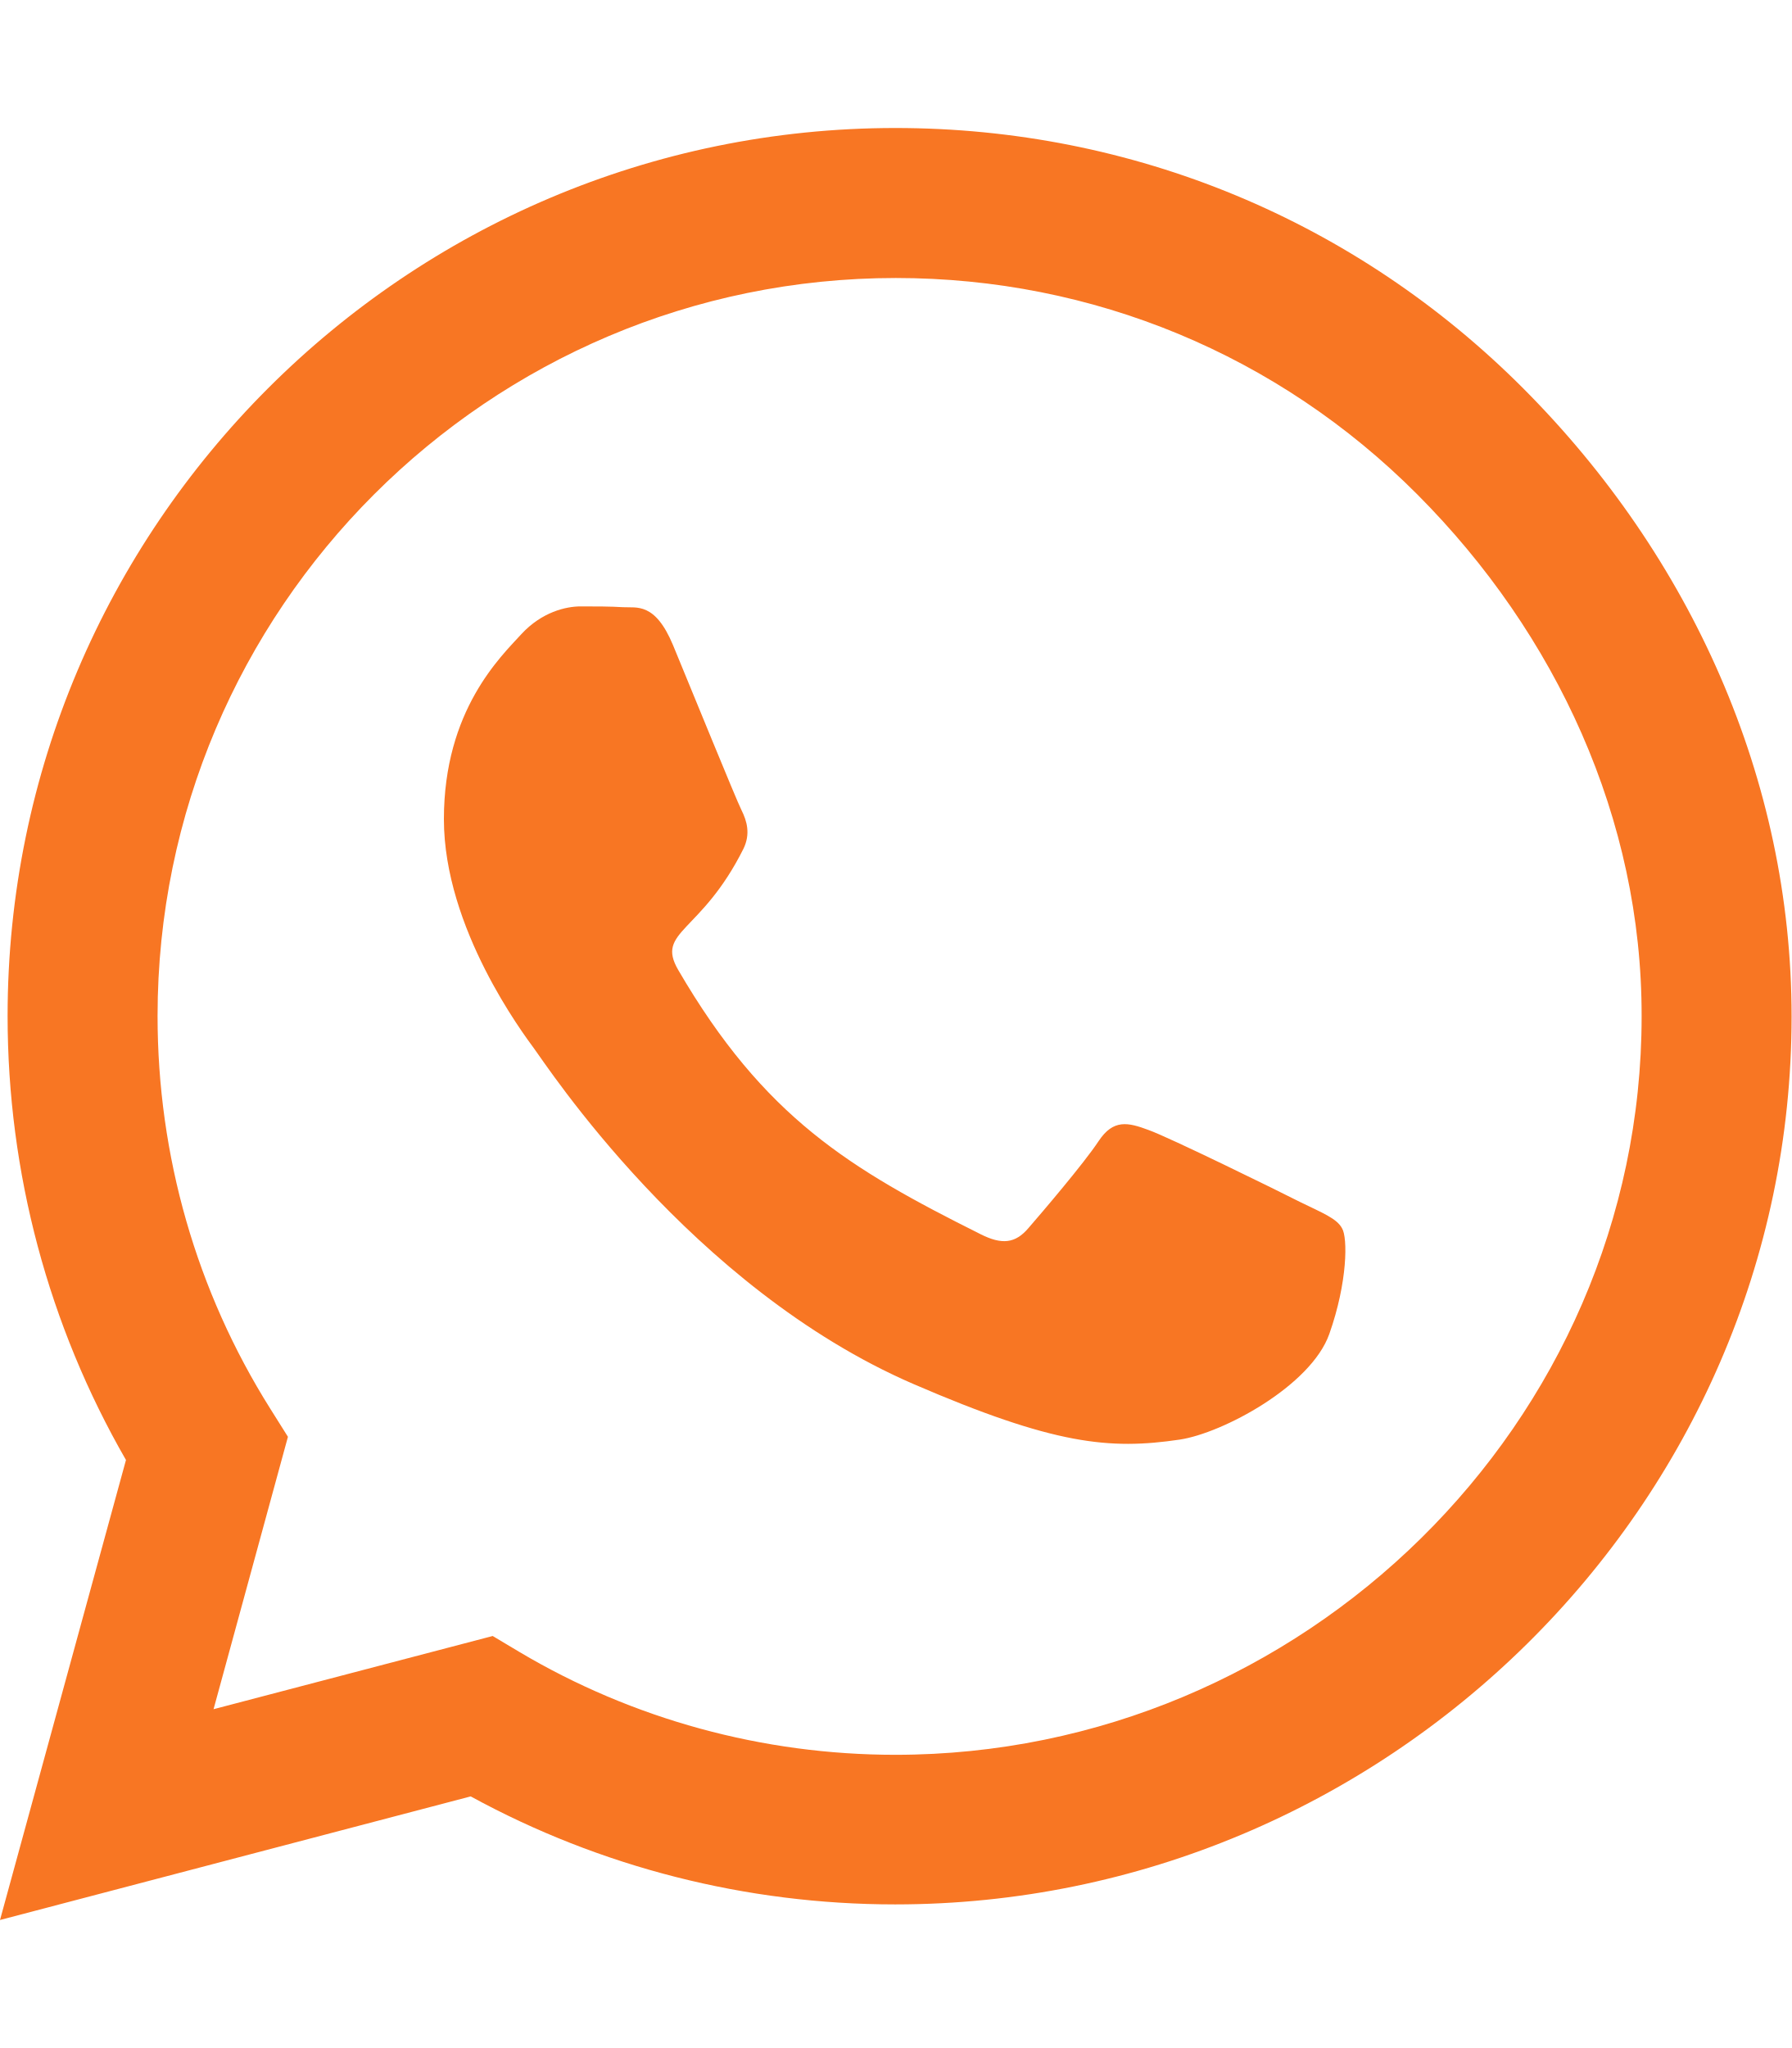
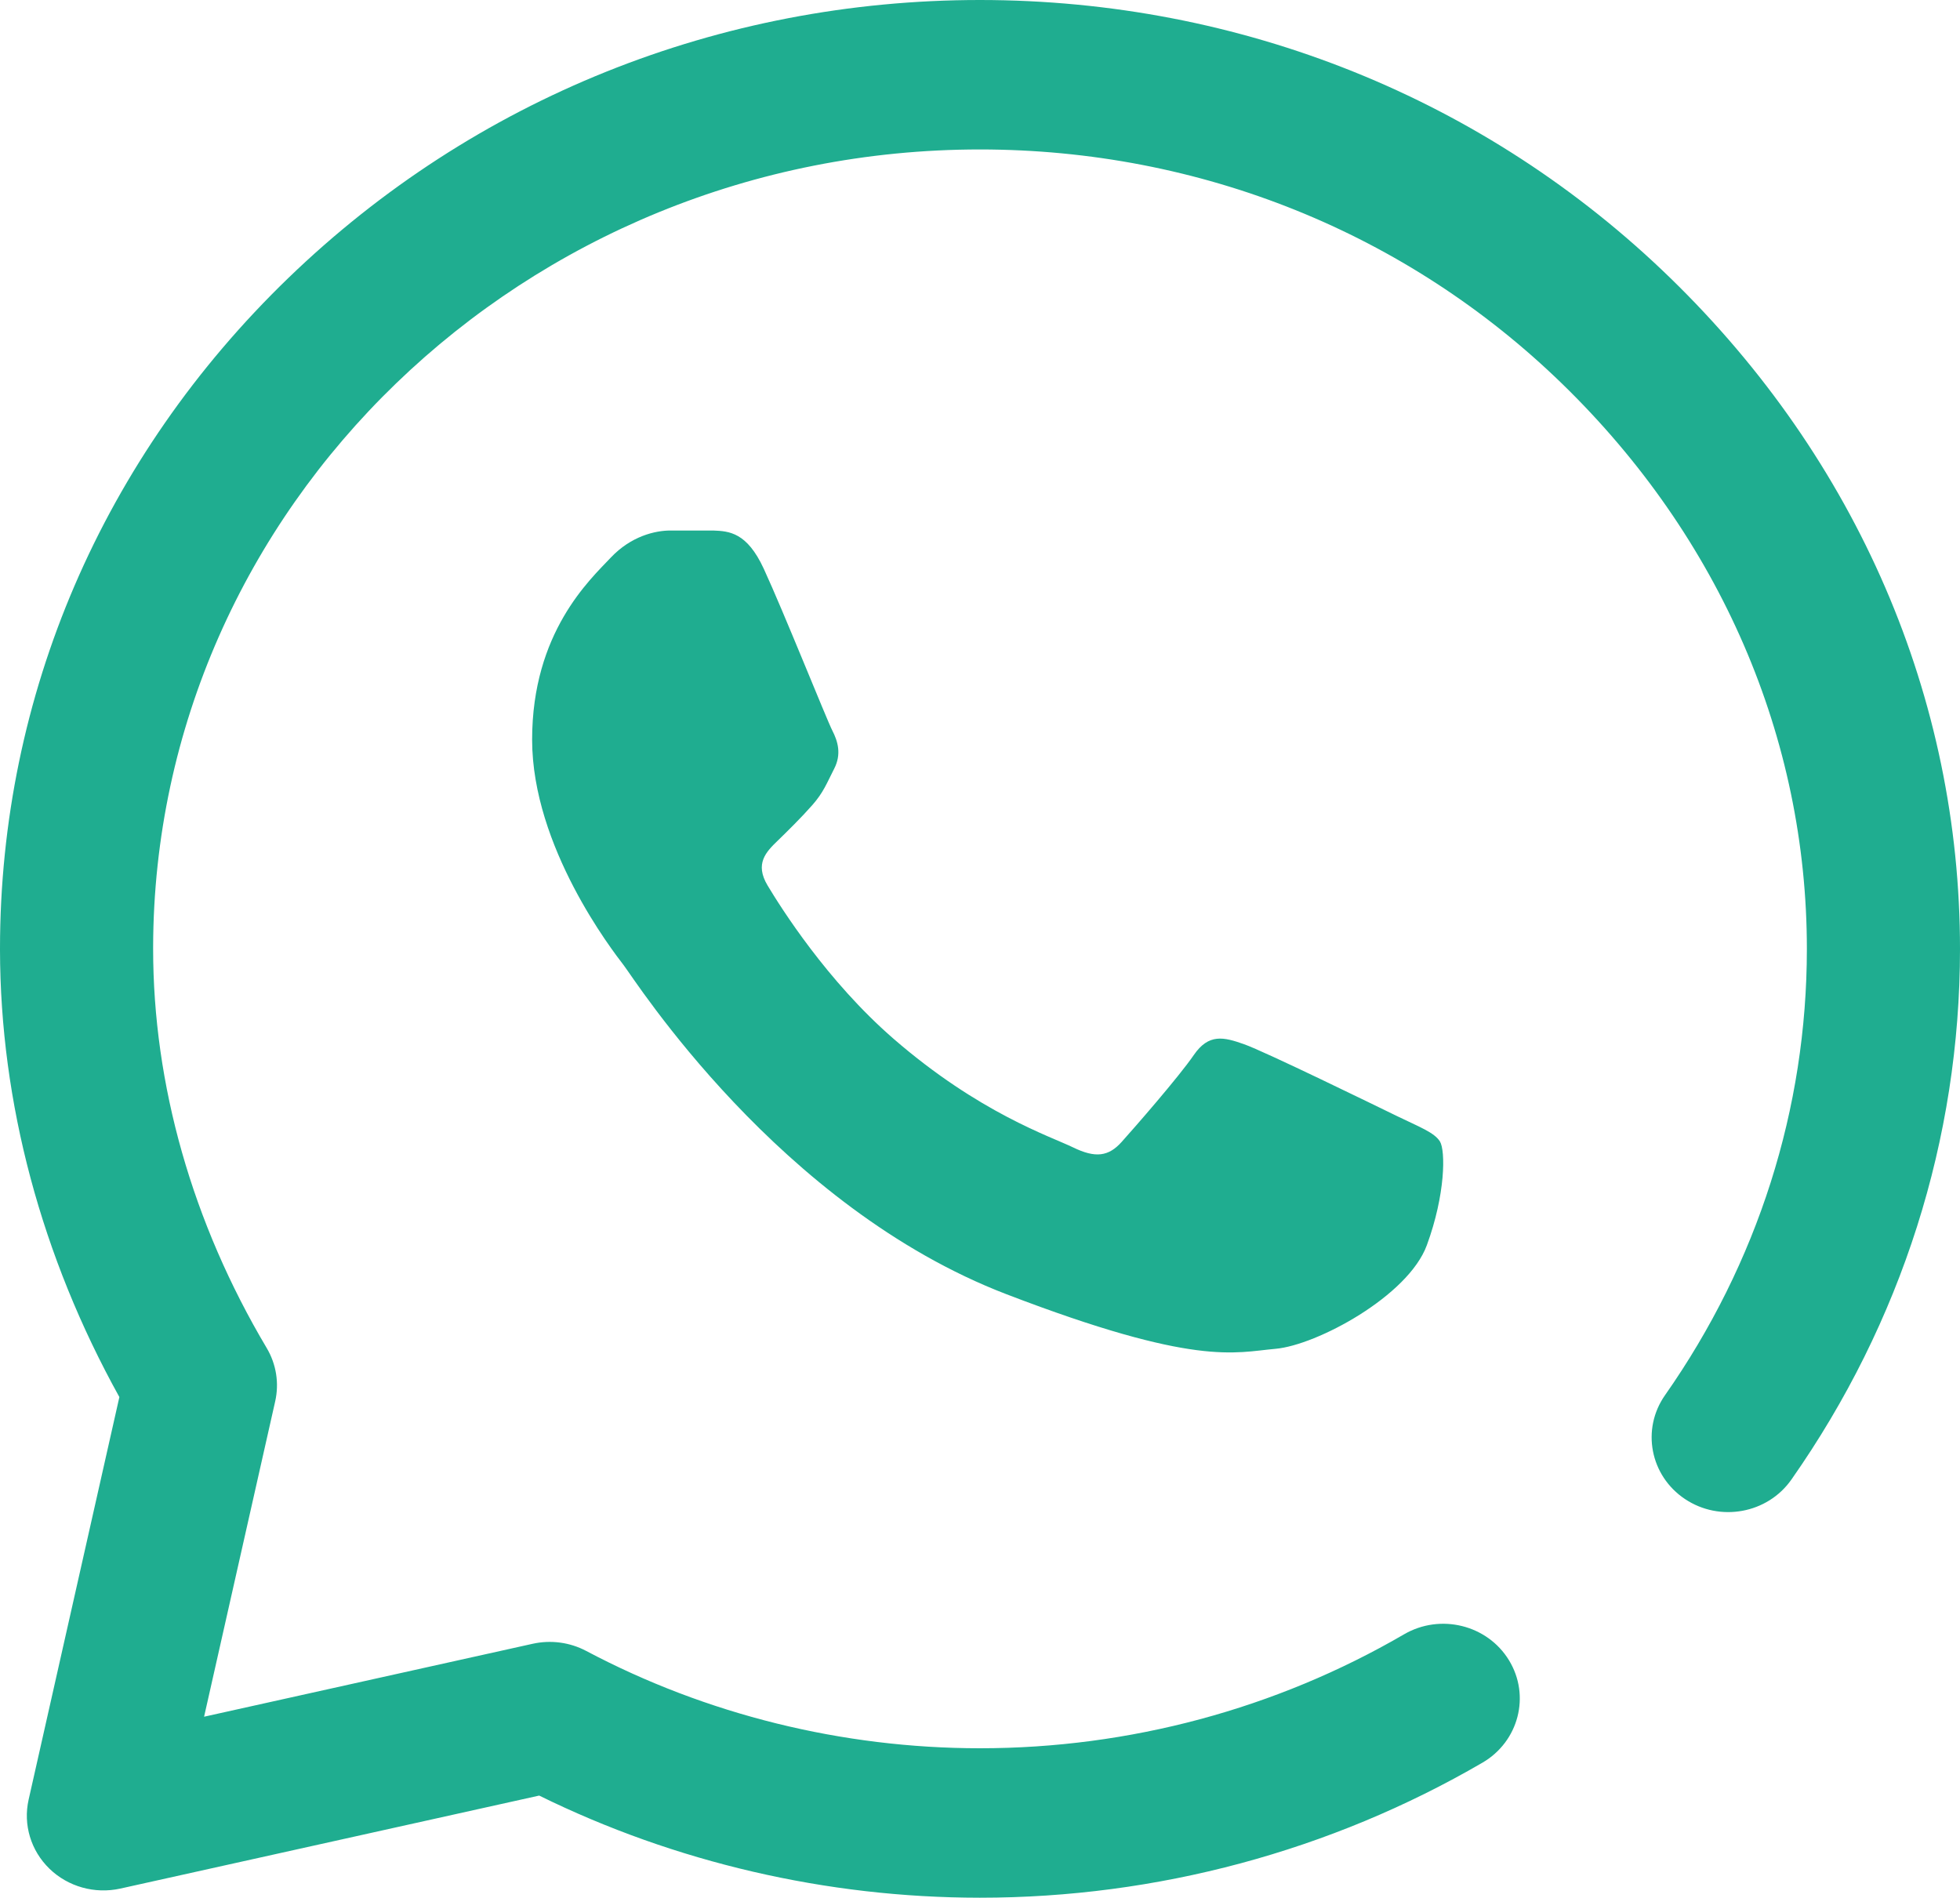
- <svg xmlns="http://www.w3.org/2000/svg" height="1em" viewBox="0 0 448 512">
-   <style>
-     svg {
-       fill: #f87623
-     }
-   </style>
-   <path d="M380.9 97.1C339 55.1 283.2 32 223.9 32c-122.4 0-222 99.6-222 222 0 39.1 10.2 77.3 29.6 111L0 480l117.7-30.9c32.4 17.7 68.9 27 106.1 27h.1c122.3 0 224.1-99.6 224.1-222 0-59.3-25.2-115-67.1-157zm-157 341.6c-33.2 0-65.7-8.9-94-25.7l-6.7-4-69.8 18.3L72 359.2l-4.4-7c-18.5-29.4-28.2-63.3-28.2-98.2 0-101.7 82.8-184.5 184.6-184.5 49.3 0 95.6 19.2 130.4 54.1 34.8 34.9 56.2 81.2 56.1 130.5 0 101.8-84.9 184.6-186.6 184.6zm101.2-138.2c-5.5-2.8-32.8-16.2-37.9-18-5.1-1.9-8.8-2.8-12.5 2.8-3.7 5.6-14.3 18-17.6 21.8-3.2 3.7-6.5 4.2-12 1.4-32.6-16.3-54-29.1-75.5-66-5.7-9.8 5.7-9.1 16.3-30.3 1.8-3.7.9-6.9-.5-9.7-1.4-2.8-12.5-30.1-17.1-41.2-4.5-10.8-9.1-9.3-12.5-9.5-3.2-.2-6.9-.2-10.6-.2-3.7 0-9.7 1.4-14.8 6.9-5.1 5.6-19.4 19-19.4 46.3 0 27.3 19.9 53.7 22.6 57.4 2.8 3.7 39.1 59.7 94.8 83.8 35.2 15.2 49 16.5 66.6 13.9 10.7-1.6 32.8-13.4 37.4-26.4 4.6-13 4.6-24.1 3.2-26.4-1.3-2.5-5-3.9-10.5-6.6z" />
+ <svg xmlns="http://www.w3.org/2000/svg" width="63" height="61" viewBox="0 0 63 61" fill="none">
+   <path d="M31.5 61H31.487C26.572 60.998 21.698 59.866 17.331 57.717L3.869 60.706C3.048 60.888 2.187 60.647 1.59 60.068C0.992 59.489 0.739 58.651 0.92 57.848L3.837 44.907C1.331 40.39 0.008 35.443 0 30.537C0 30.52 0 30.503 0 30.487C0.003 22.358 3.297 14.702 9.274 8.93C15.238 3.172 23.13 0 31.499 0C39.886 0.003 47.767 3.178 53.691 8.938C59.697 14.778 63.003 22.44 63 30.512C62.998 36.611 61.123 42.507 57.581 47.559C56.813 48.654 55.282 48.934 54.16 48.185C53.038 47.436 52.751 45.941 53.519 44.846C56.499 40.595 58.076 35.638 58.078 30.51C58.081 23.725 55.289 17.272 50.217 12.341C45.222 7.483 38.574 4.806 31.498 4.804C16.866 4.804 4.953 16.301 4.922 30.444C4.922 30.459 4.922 30.474 4.922 30.489C4.92 34.867 6.182 39.306 8.57 43.326C8.88 43.846 8.978 44.46 8.845 45.047L6.56 55.182L17.123 52.837C17.706 52.708 18.317 52.79 18.843 53.068C22.702 55.113 27.075 56.194 31.488 56.196H31.499C36.298 56.196 41.012 54.93 45.129 52.534C46.296 51.854 47.807 52.227 48.503 53.367C49.199 54.506 48.817 55.98 47.649 56.66C42.77 59.499 37.186 61 31.499 61H31.5ZM24.549 18.28C24.009 17.113 23.441 17.073 22.928 17.053H21.547C21.067 17.053 20.286 17.228 19.626 17.93C18.966 18.631 17.104 20.326 17.104 23.775C17.104 27.223 19.686 30.556 20.046 31.024C20.407 31.491 25.031 38.794 32.354 41.603C38.441 43.938 39.679 43.473 41 43.356C42.321 43.24 45.264 41.661 45.863 40.025C46.464 38.388 46.464 36.986 46.284 36.692C46.104 36.401 45.623 36.225 44.903 35.875C44.182 35.524 40.651 33.799 39.99 33.566C39.33 33.332 38.85 33.215 38.369 33.917C37.888 34.618 36.473 36.239 36.053 36.706C35.633 37.175 35.212 37.233 34.492 36.882C33.771 36.531 31.474 35.778 28.721 33.39C26.579 31.532 25.093 29.163 24.672 28.462C24.252 27.761 24.627 27.381 24.989 27.031C25.312 26.717 25.75 26.288 26.11 25.879C26.47 25.47 26.573 25.178 26.813 24.71C27.053 24.242 26.933 23.833 26.753 23.482C26.573 23.132 25.189 19.666 24.549 18.28" fill="#1FAD90" />
</svg>
